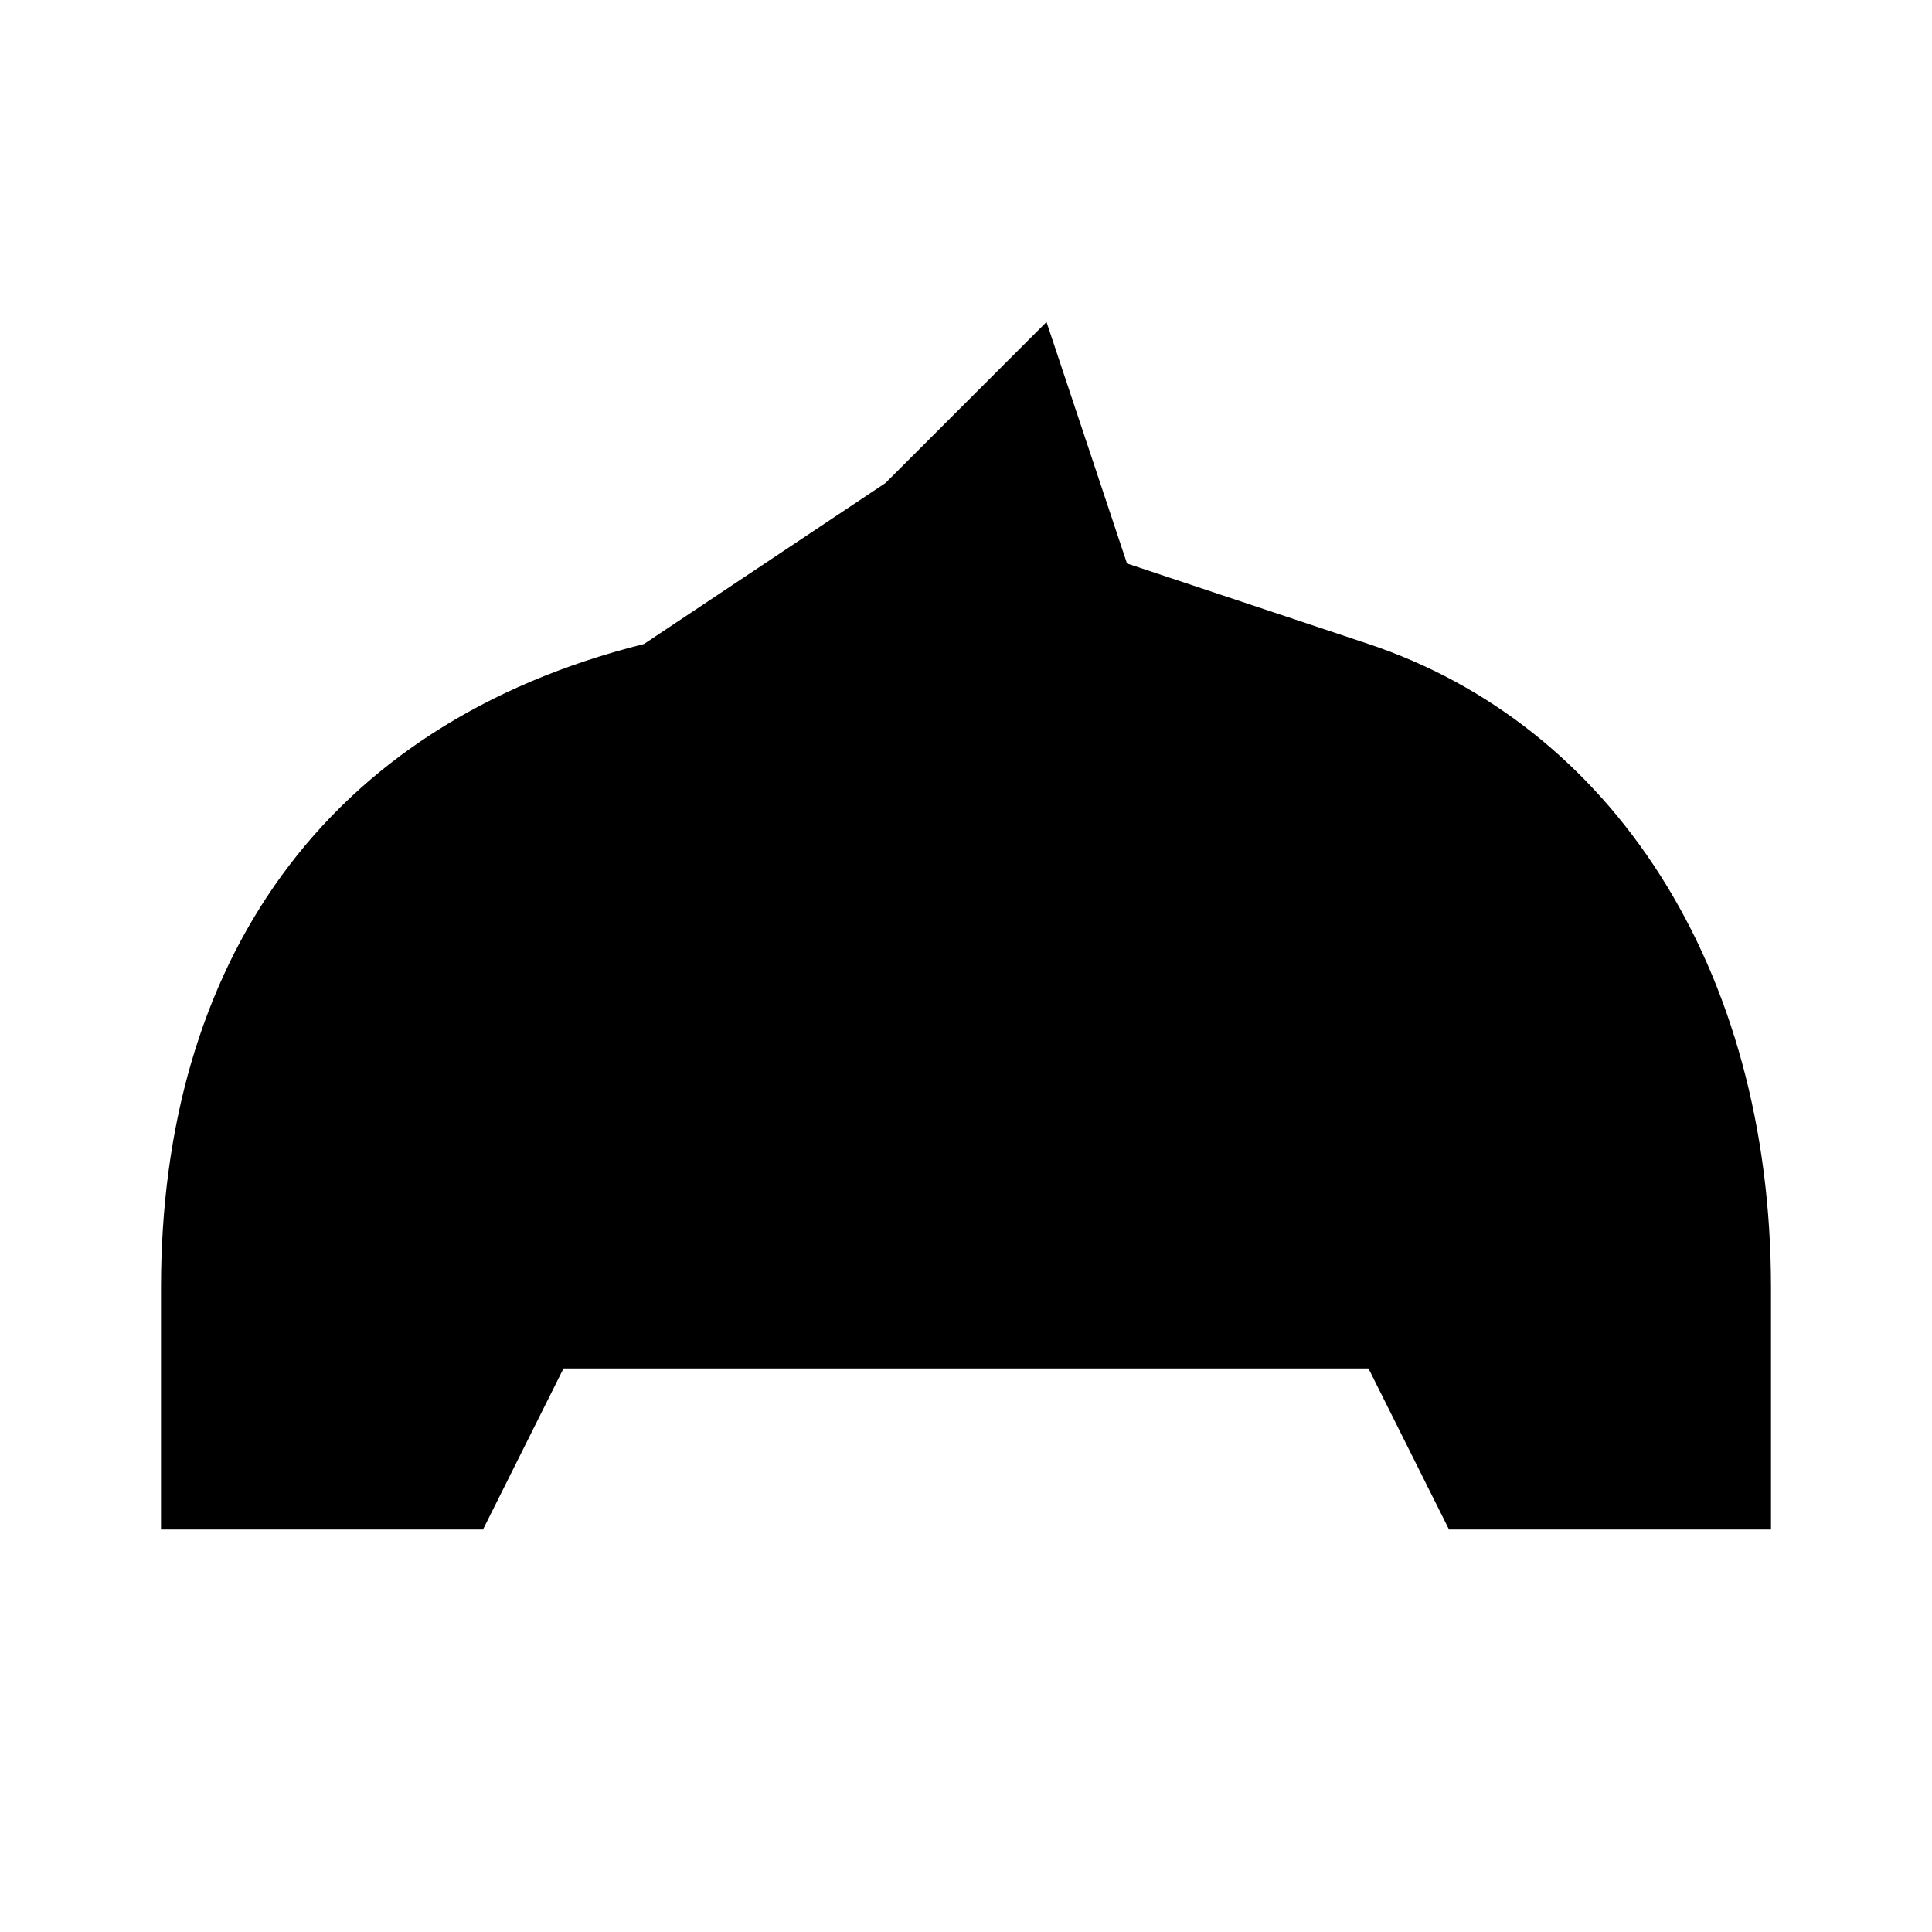
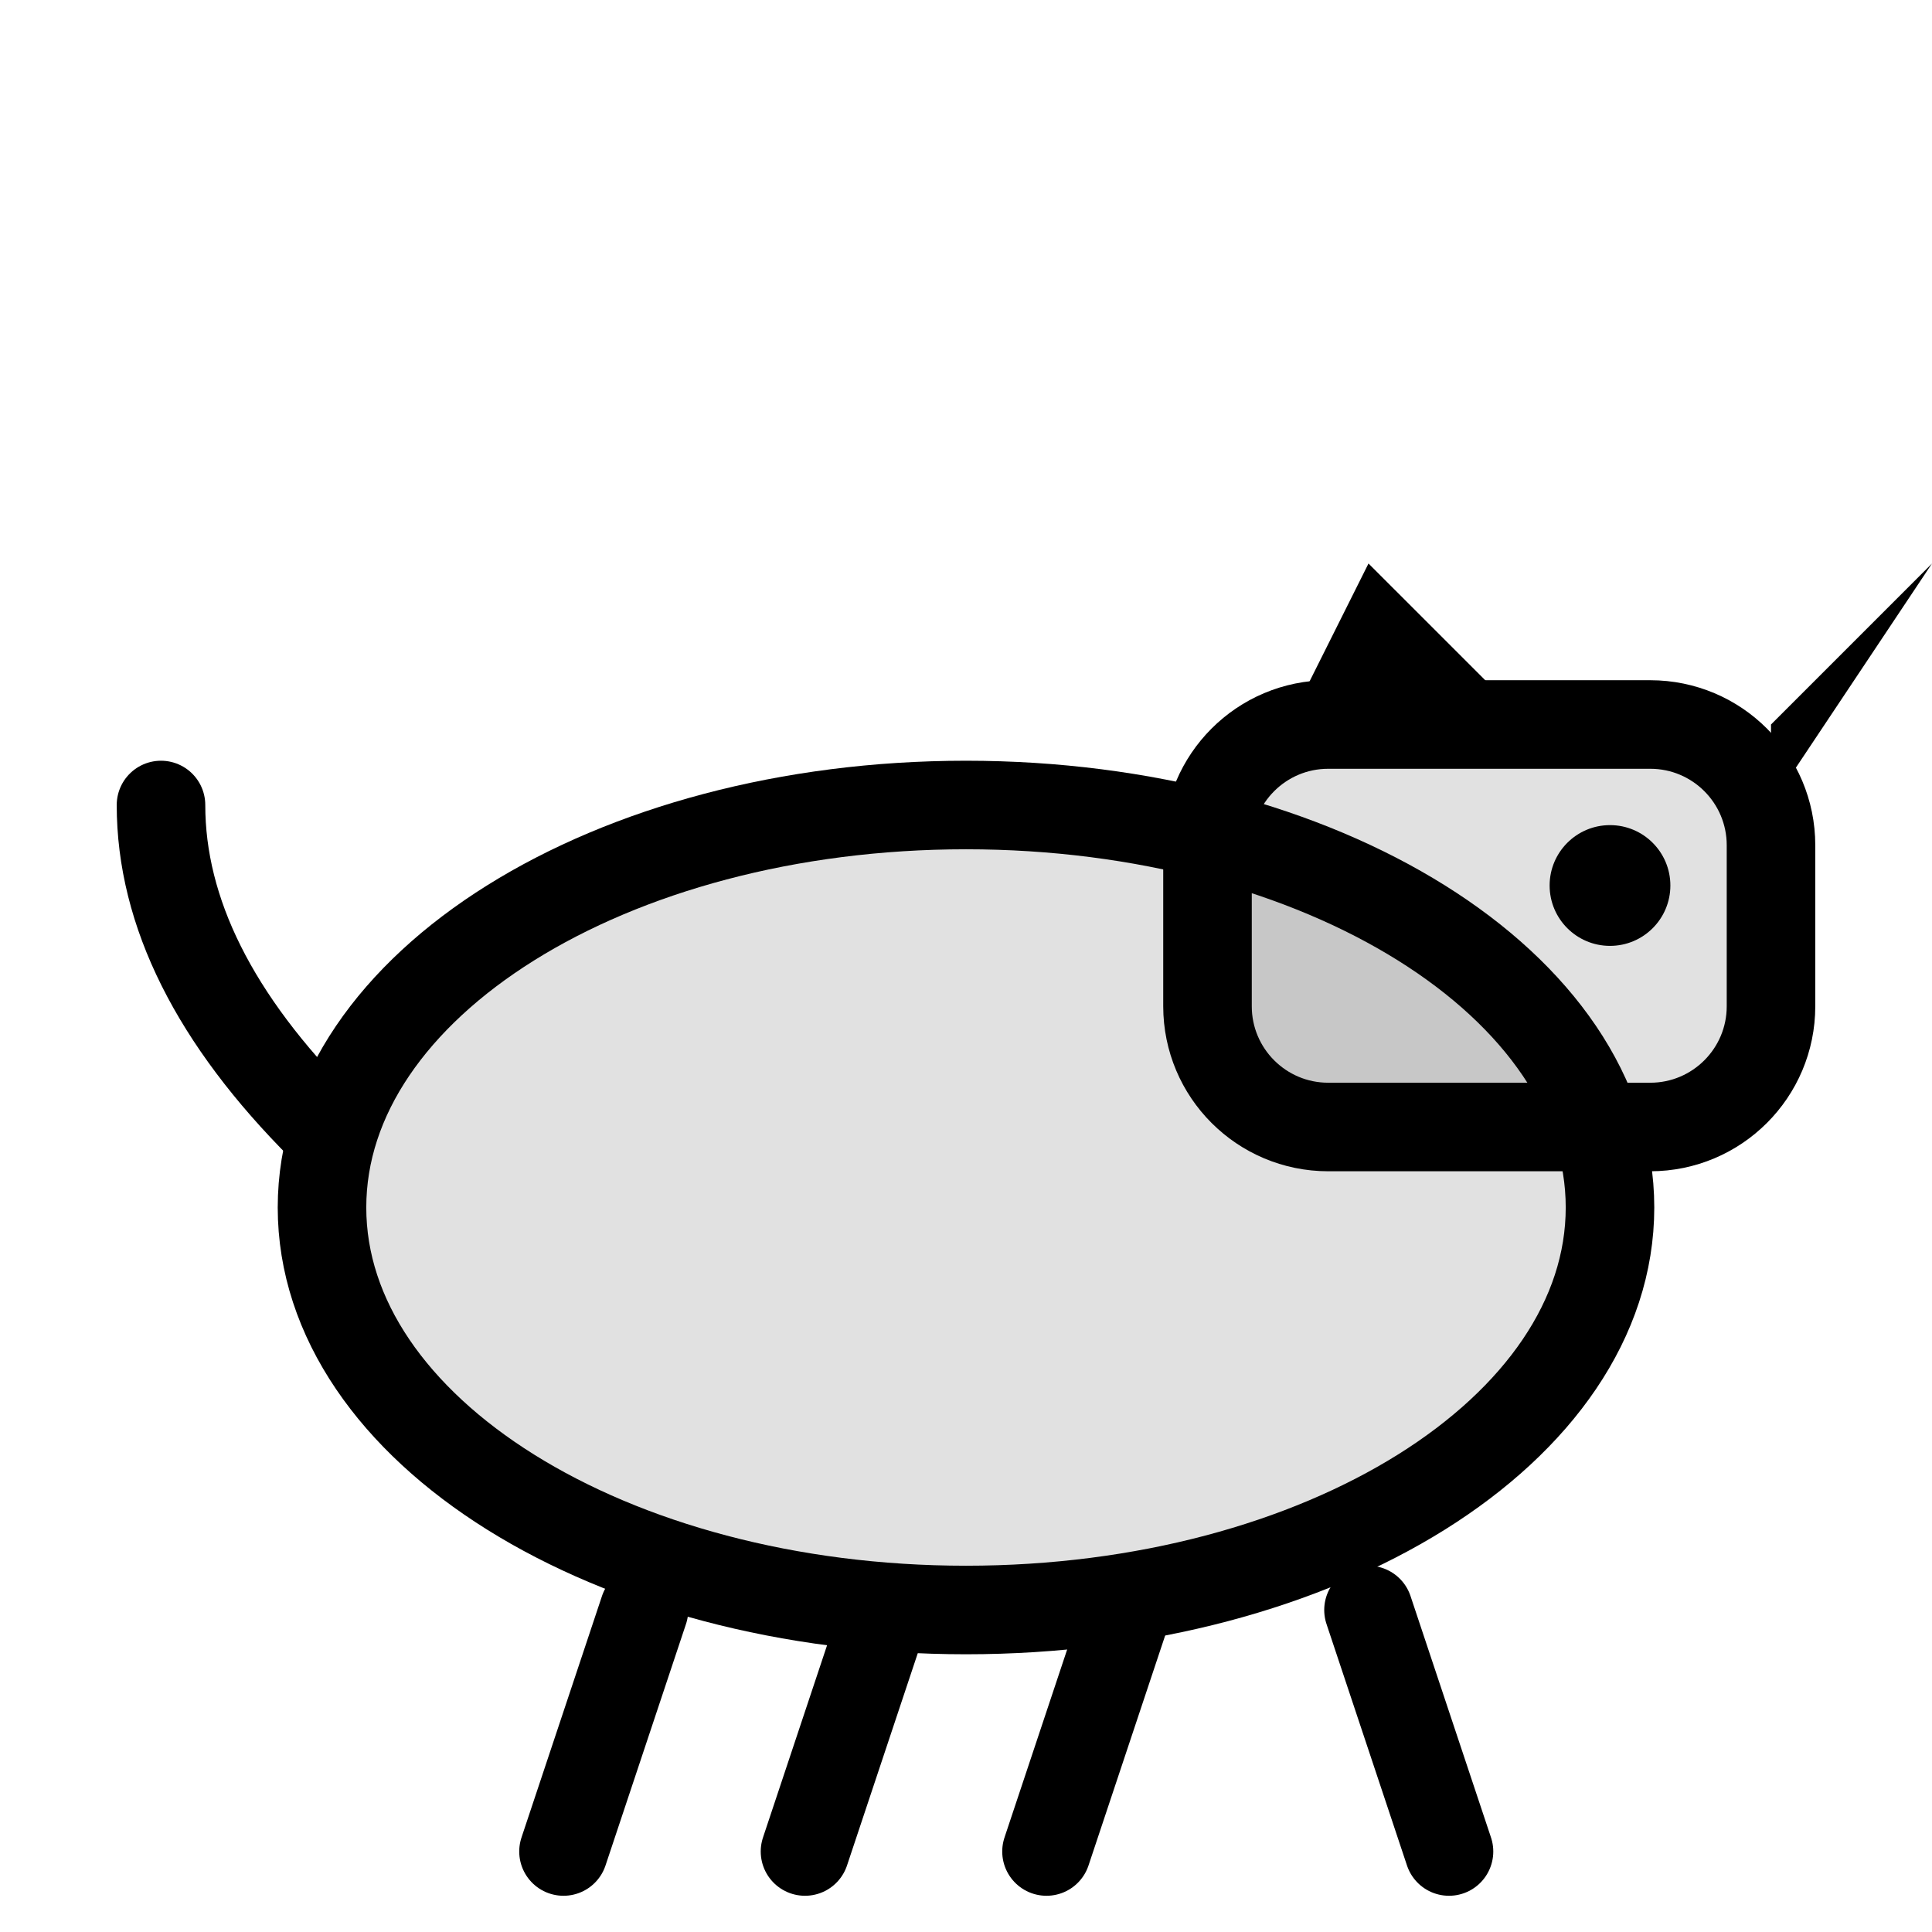
- <svg xmlns="http://www.w3.org/2000/svg" viewBox="0 0 24 24" fill="currentColor" aria-hidden="true">
-   <path d="M2 16 C2 12 4 9 8 8 L11 6 L13 4 L14 7 L17 8 C20 9 22 12 22 16 L22 19 L18 19 L17 17 L7 17 L6 19 L2 19 Z" />
-   <circle cx="18" cy="13" r="0.8" />
+ <svg xmlns="http://www.w3.org/2000/svg" viewBox="0 0 24 24" width="24" height="24" aria-hidden="true">
+   <ellipse cx="12" cy="15" rx="8" ry="5" fill="currentColor" fill-opacity="0.12" stroke="currentColor" stroke-width="1.1" stroke-linejoin="round" />
+   <rect x="15" y="9" width="7" height="5" rx="1.5" ry="1.5" fill="currentColor" fill-opacity="0.12" stroke="currentColor" stroke-width="1.1" />
+   <path d="M22 10 L24 7 L22 9 Z M16 9 L17 7 L19 9 Z" fill="currentColor" stroke="none" />
+   <circle cx="20" cy="11" r="0.75" fill="currentColor" stroke="none" />
+   <line x1="8" y1="20" x2="7" y2="23" stroke="currentColor" stroke-width="1.1" stroke-linecap="round" />
+   <line x1="11" y1="20" x2="10" y2="23" stroke="currentColor" stroke-width="1.1" stroke-linecap="round" />
+   <line x1="14" y1="20" x2="13" y2="23" stroke="currentColor" stroke-width="1.1" stroke-linecap="round" />
+   <line x1="17" y1="20" x2="18" y2="23" stroke="currentColor" stroke-width="1.1" stroke-linecap="round" />
+   <path d="M4 14 Q2 12 2 10" fill="none" stroke="currentColor" stroke-width="1.1" stroke-linecap="round" />
</svg>
